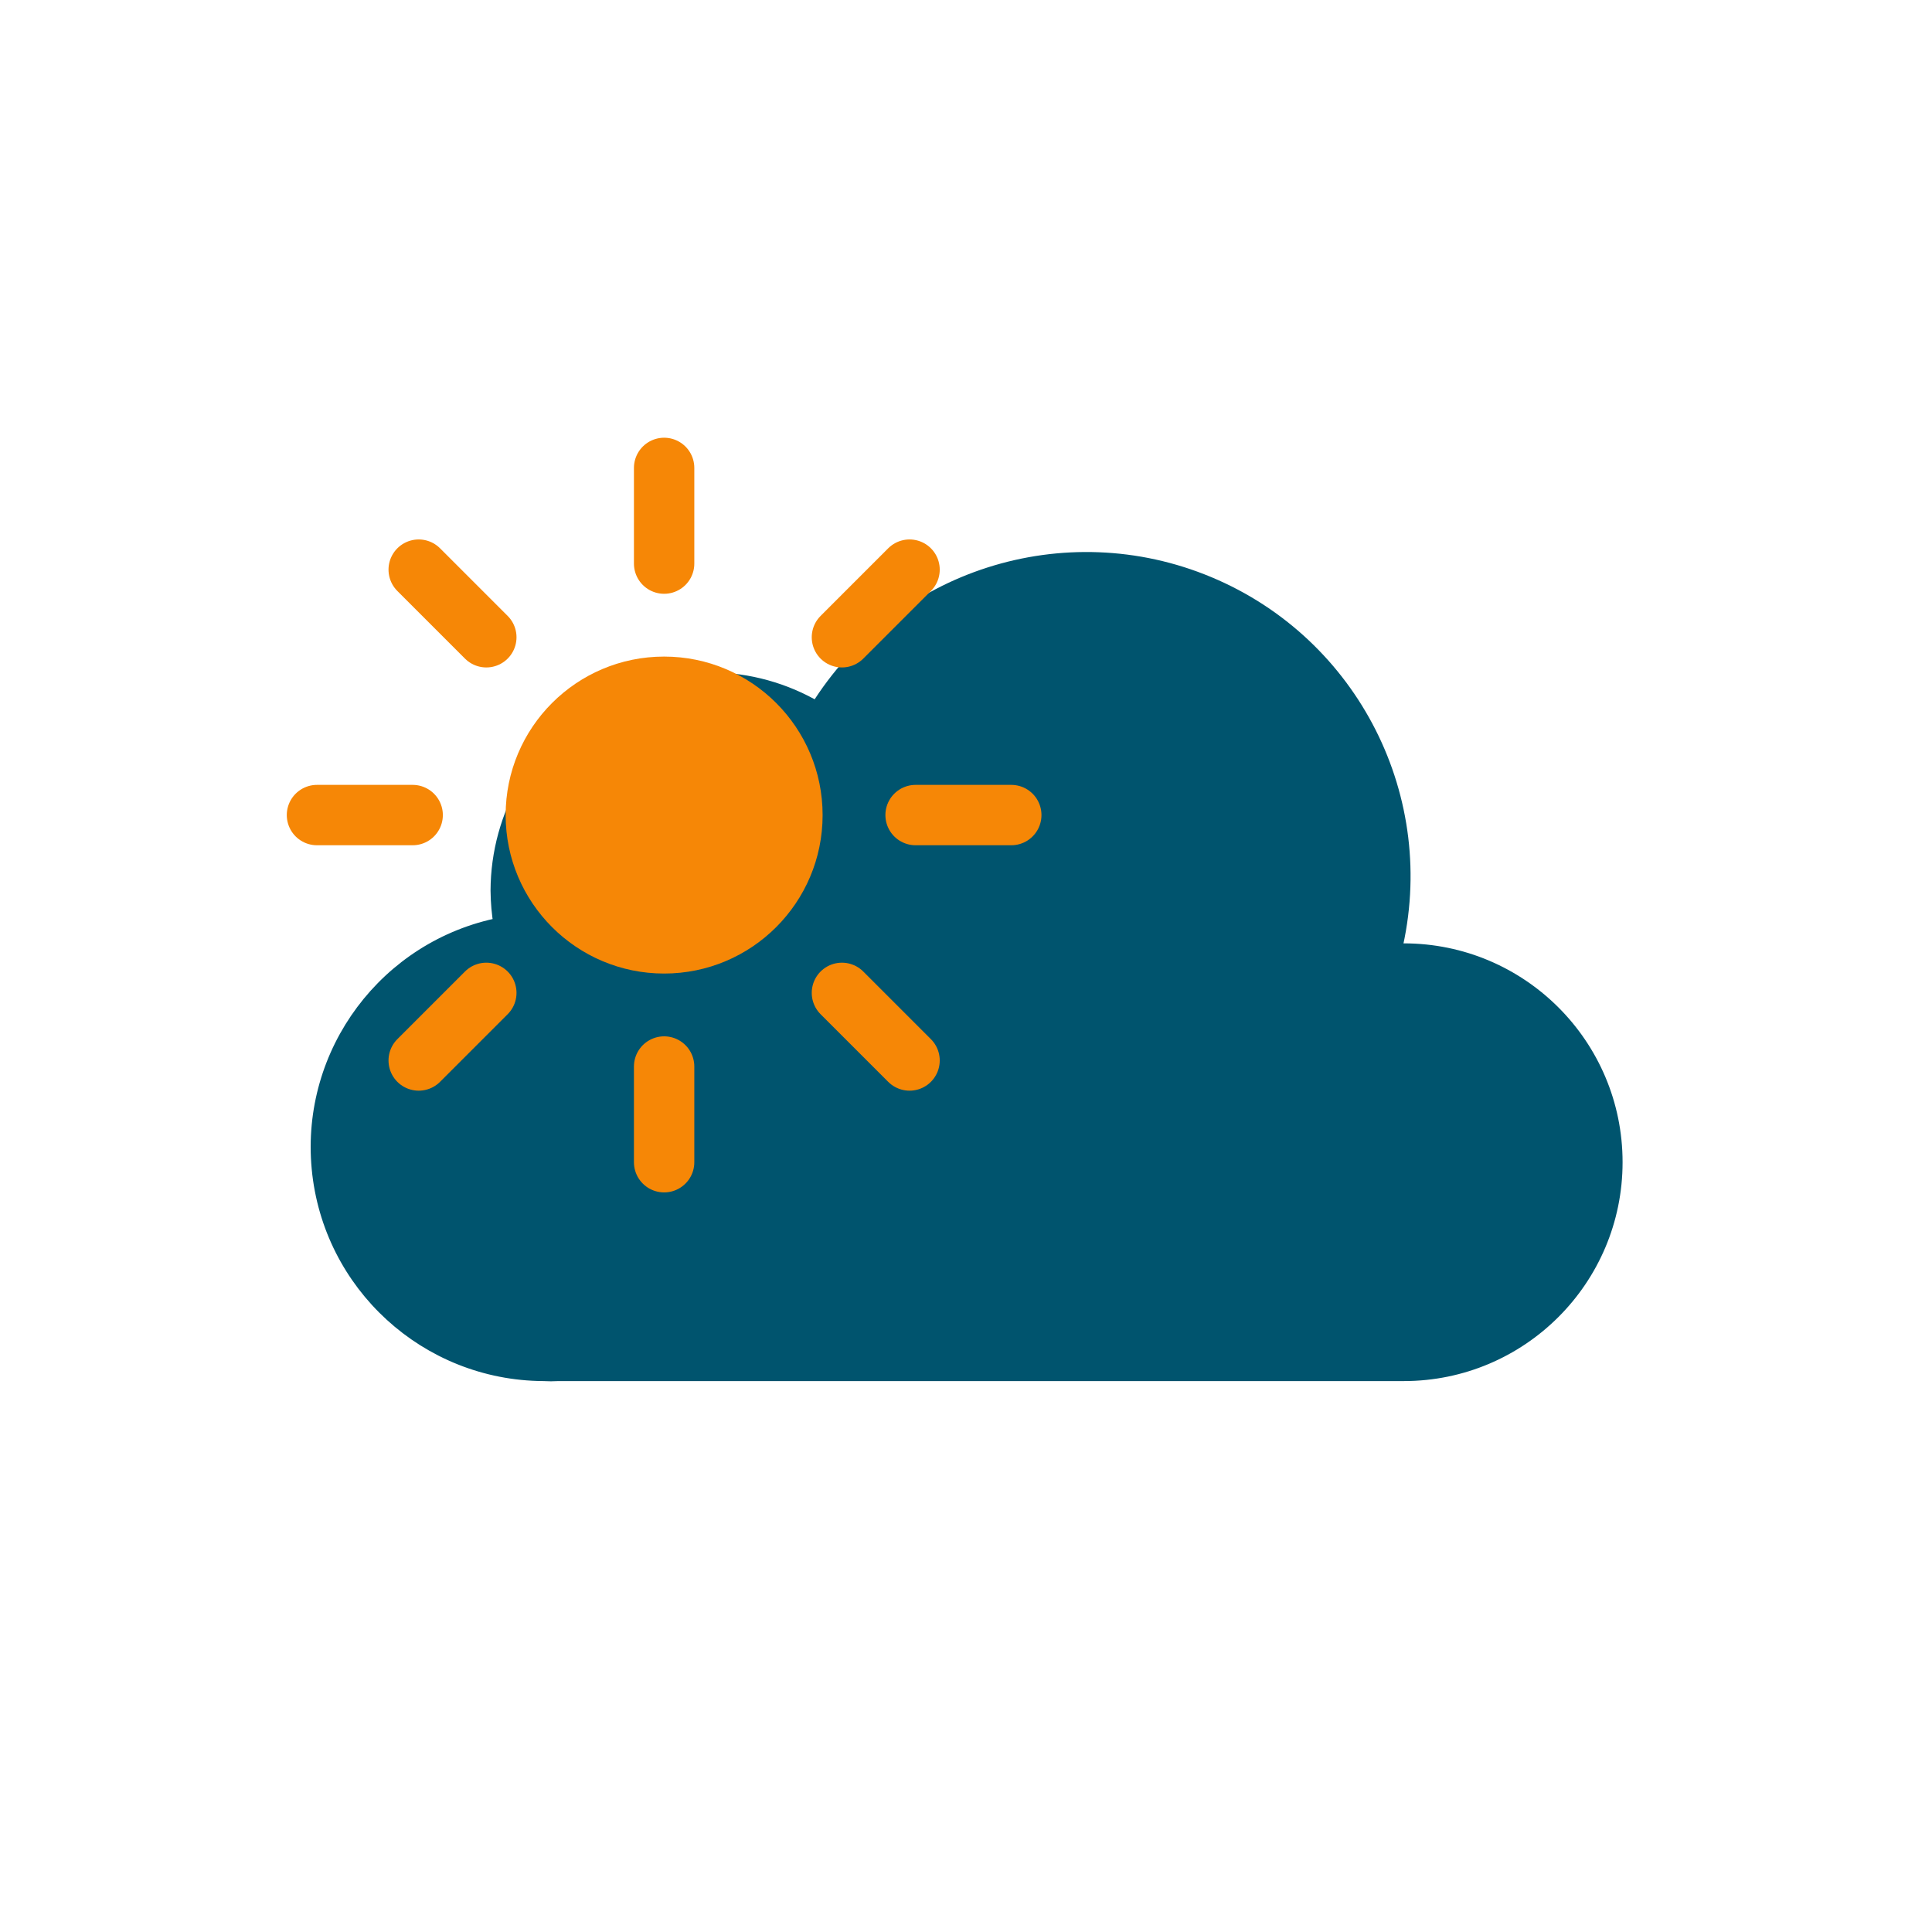
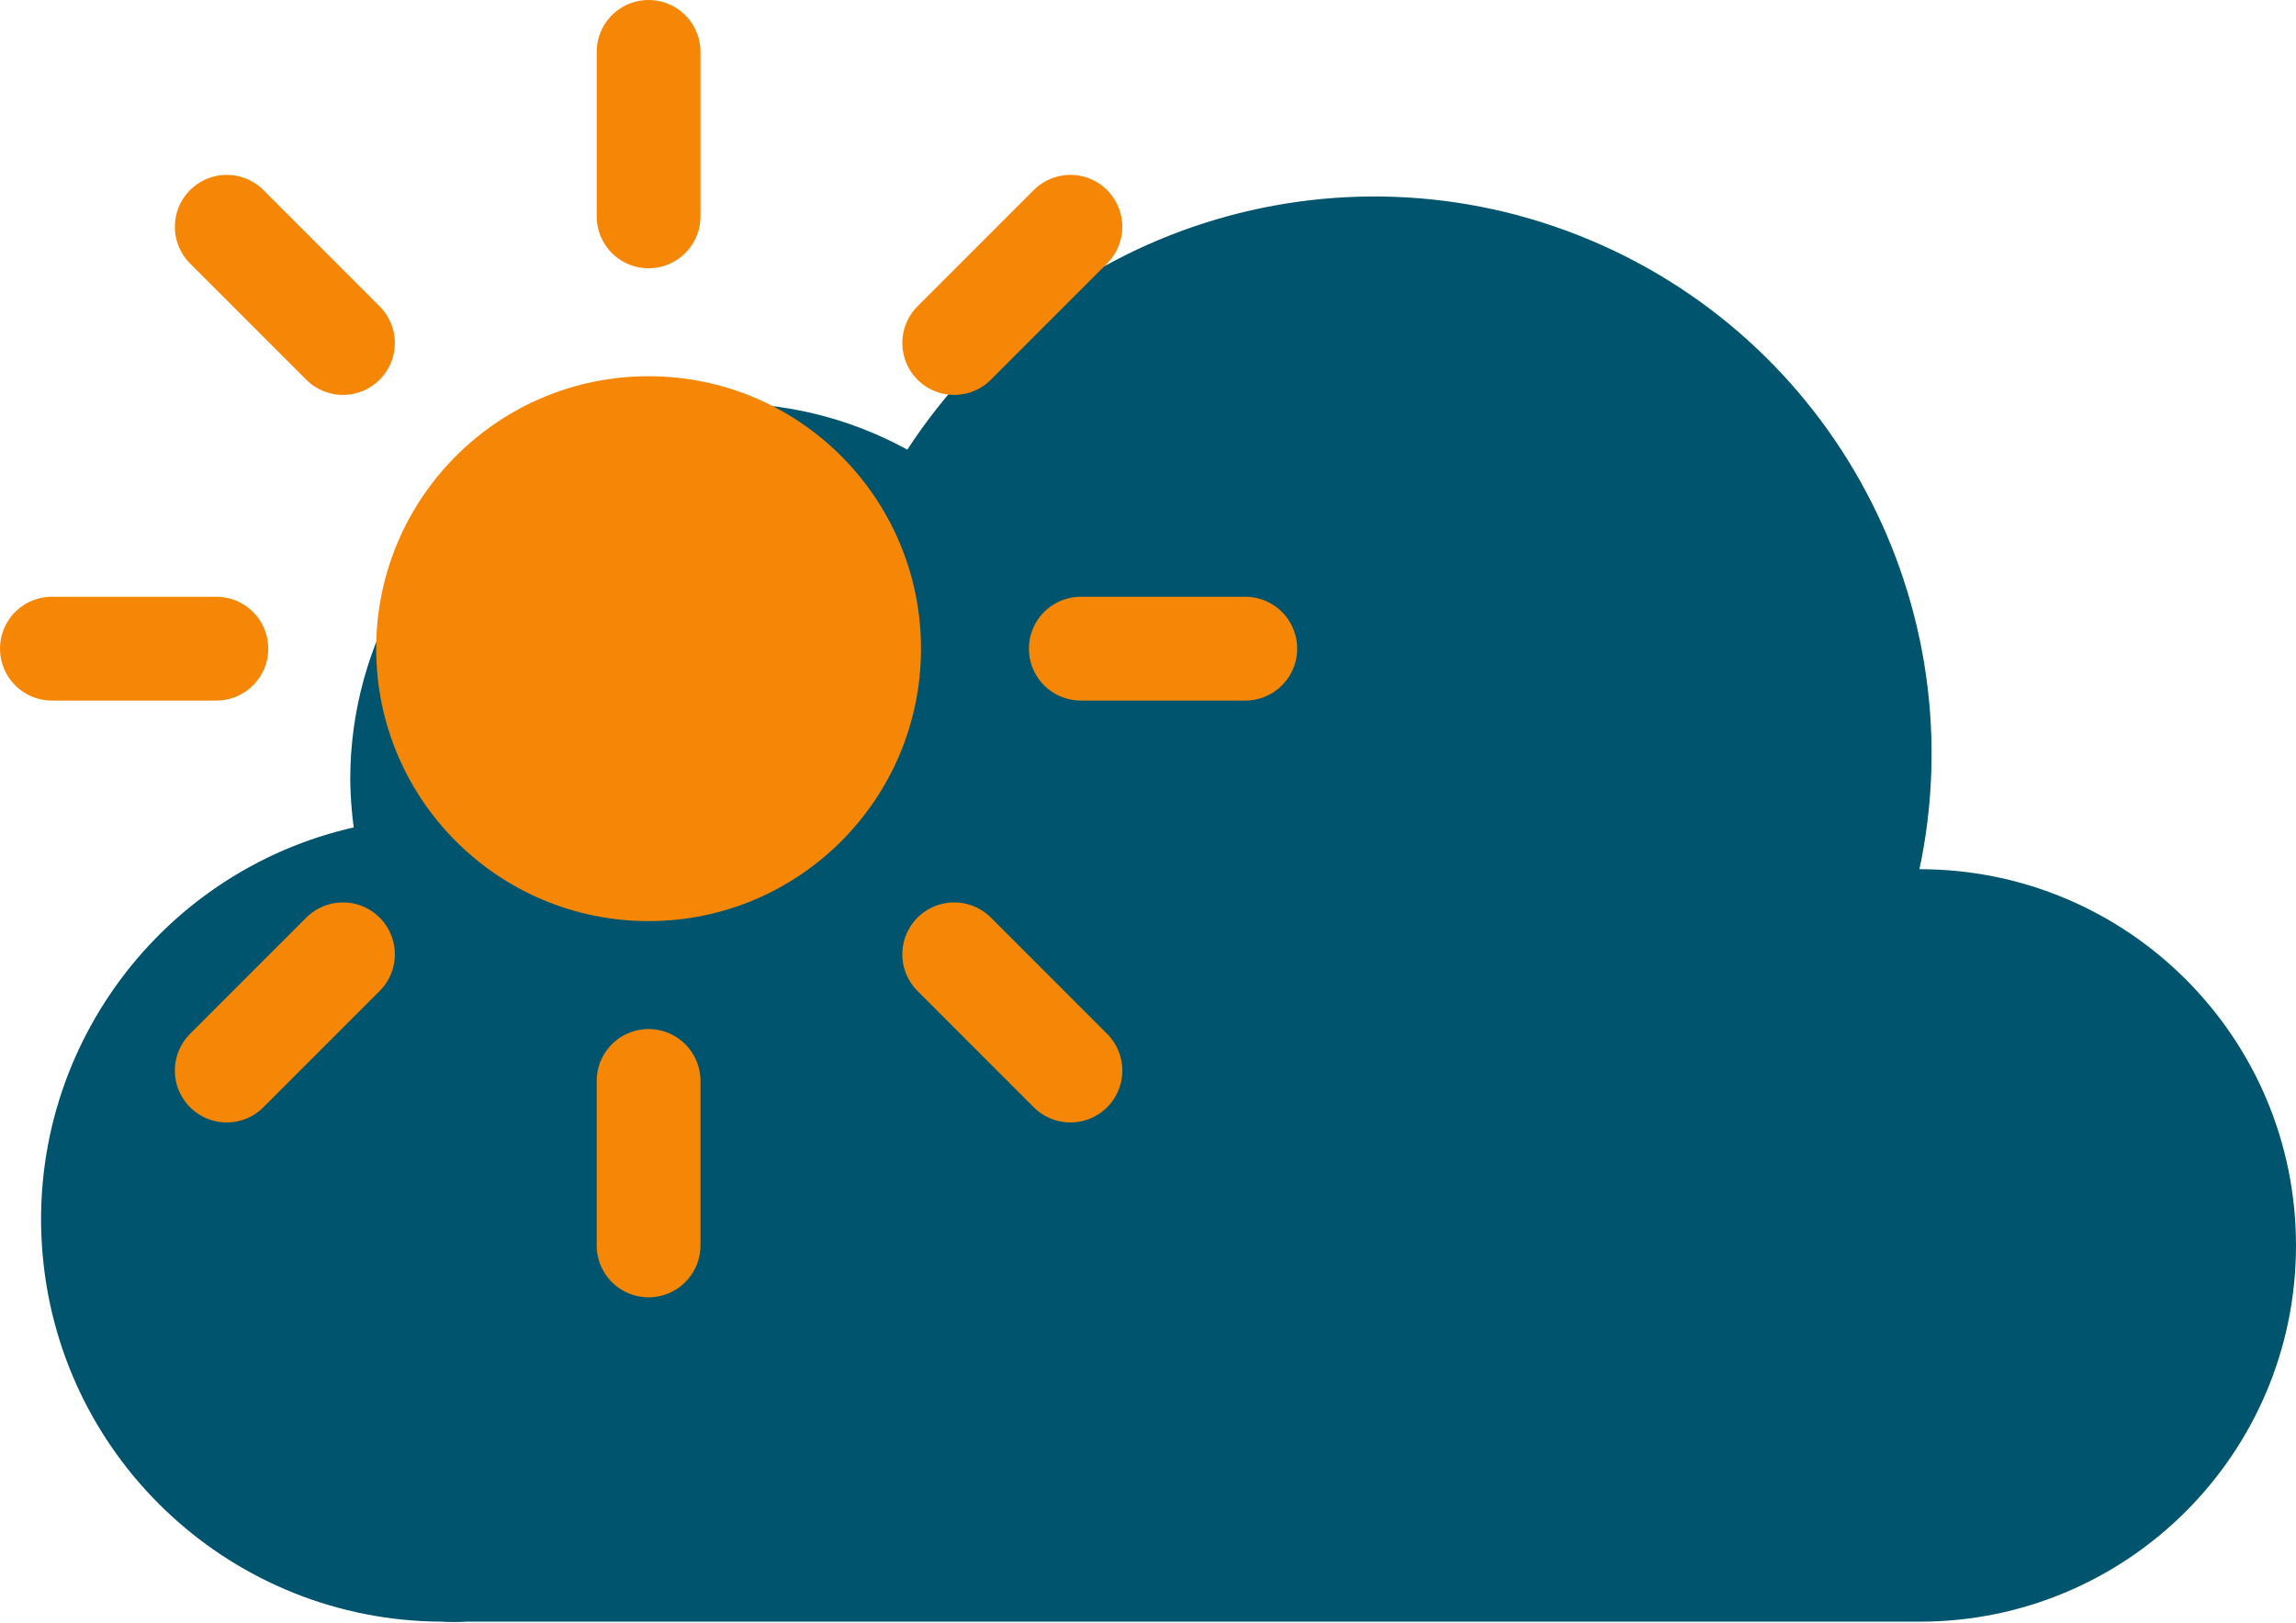
- <svg xmlns="http://www.w3.org/2000/svg" viewBox="0 0 64 64">
+ <svg xmlns="http://www.w3.org/2000/svg" viewBox="9.5 14.5 44.25 31.26">
  <path fill="#00546e" stroke="#00546e" stroke-miterlimit="10" stroke-width=".5" d="M46.5 31.5h-.32a10.49 10.49 0 00-19.11-8 7 7 0 00-10.57 6 7.21 7.21 0 00.1 1.14A7.5 7.5 0 0018 45.5a4.19 4.19 0 00.5 0v0h28a7 7 0 000-14z" />
  <g style="transform: translate(3px, 3px)">
    <circle cx="19" cy="24" r="5" fill="#f68706" stroke="#f68706" stroke-miterlimit="10" stroke-width=".5" />
    <path stroke="#f68706" stroke-linecap="round" stroke-miterlimit="10" stroke-width="2" d="M19 15.67V12.5m0 23v-3.17m5.89-14.22l2.24-2.24M10.87 32.13l2.24-2.24m0-11.78l-2.24-2.24m16.26 16.26l-2.24-2.24M7.5 24h3.17m19.83 0h-3.17">
	    </path>
  </g>
</svg>
